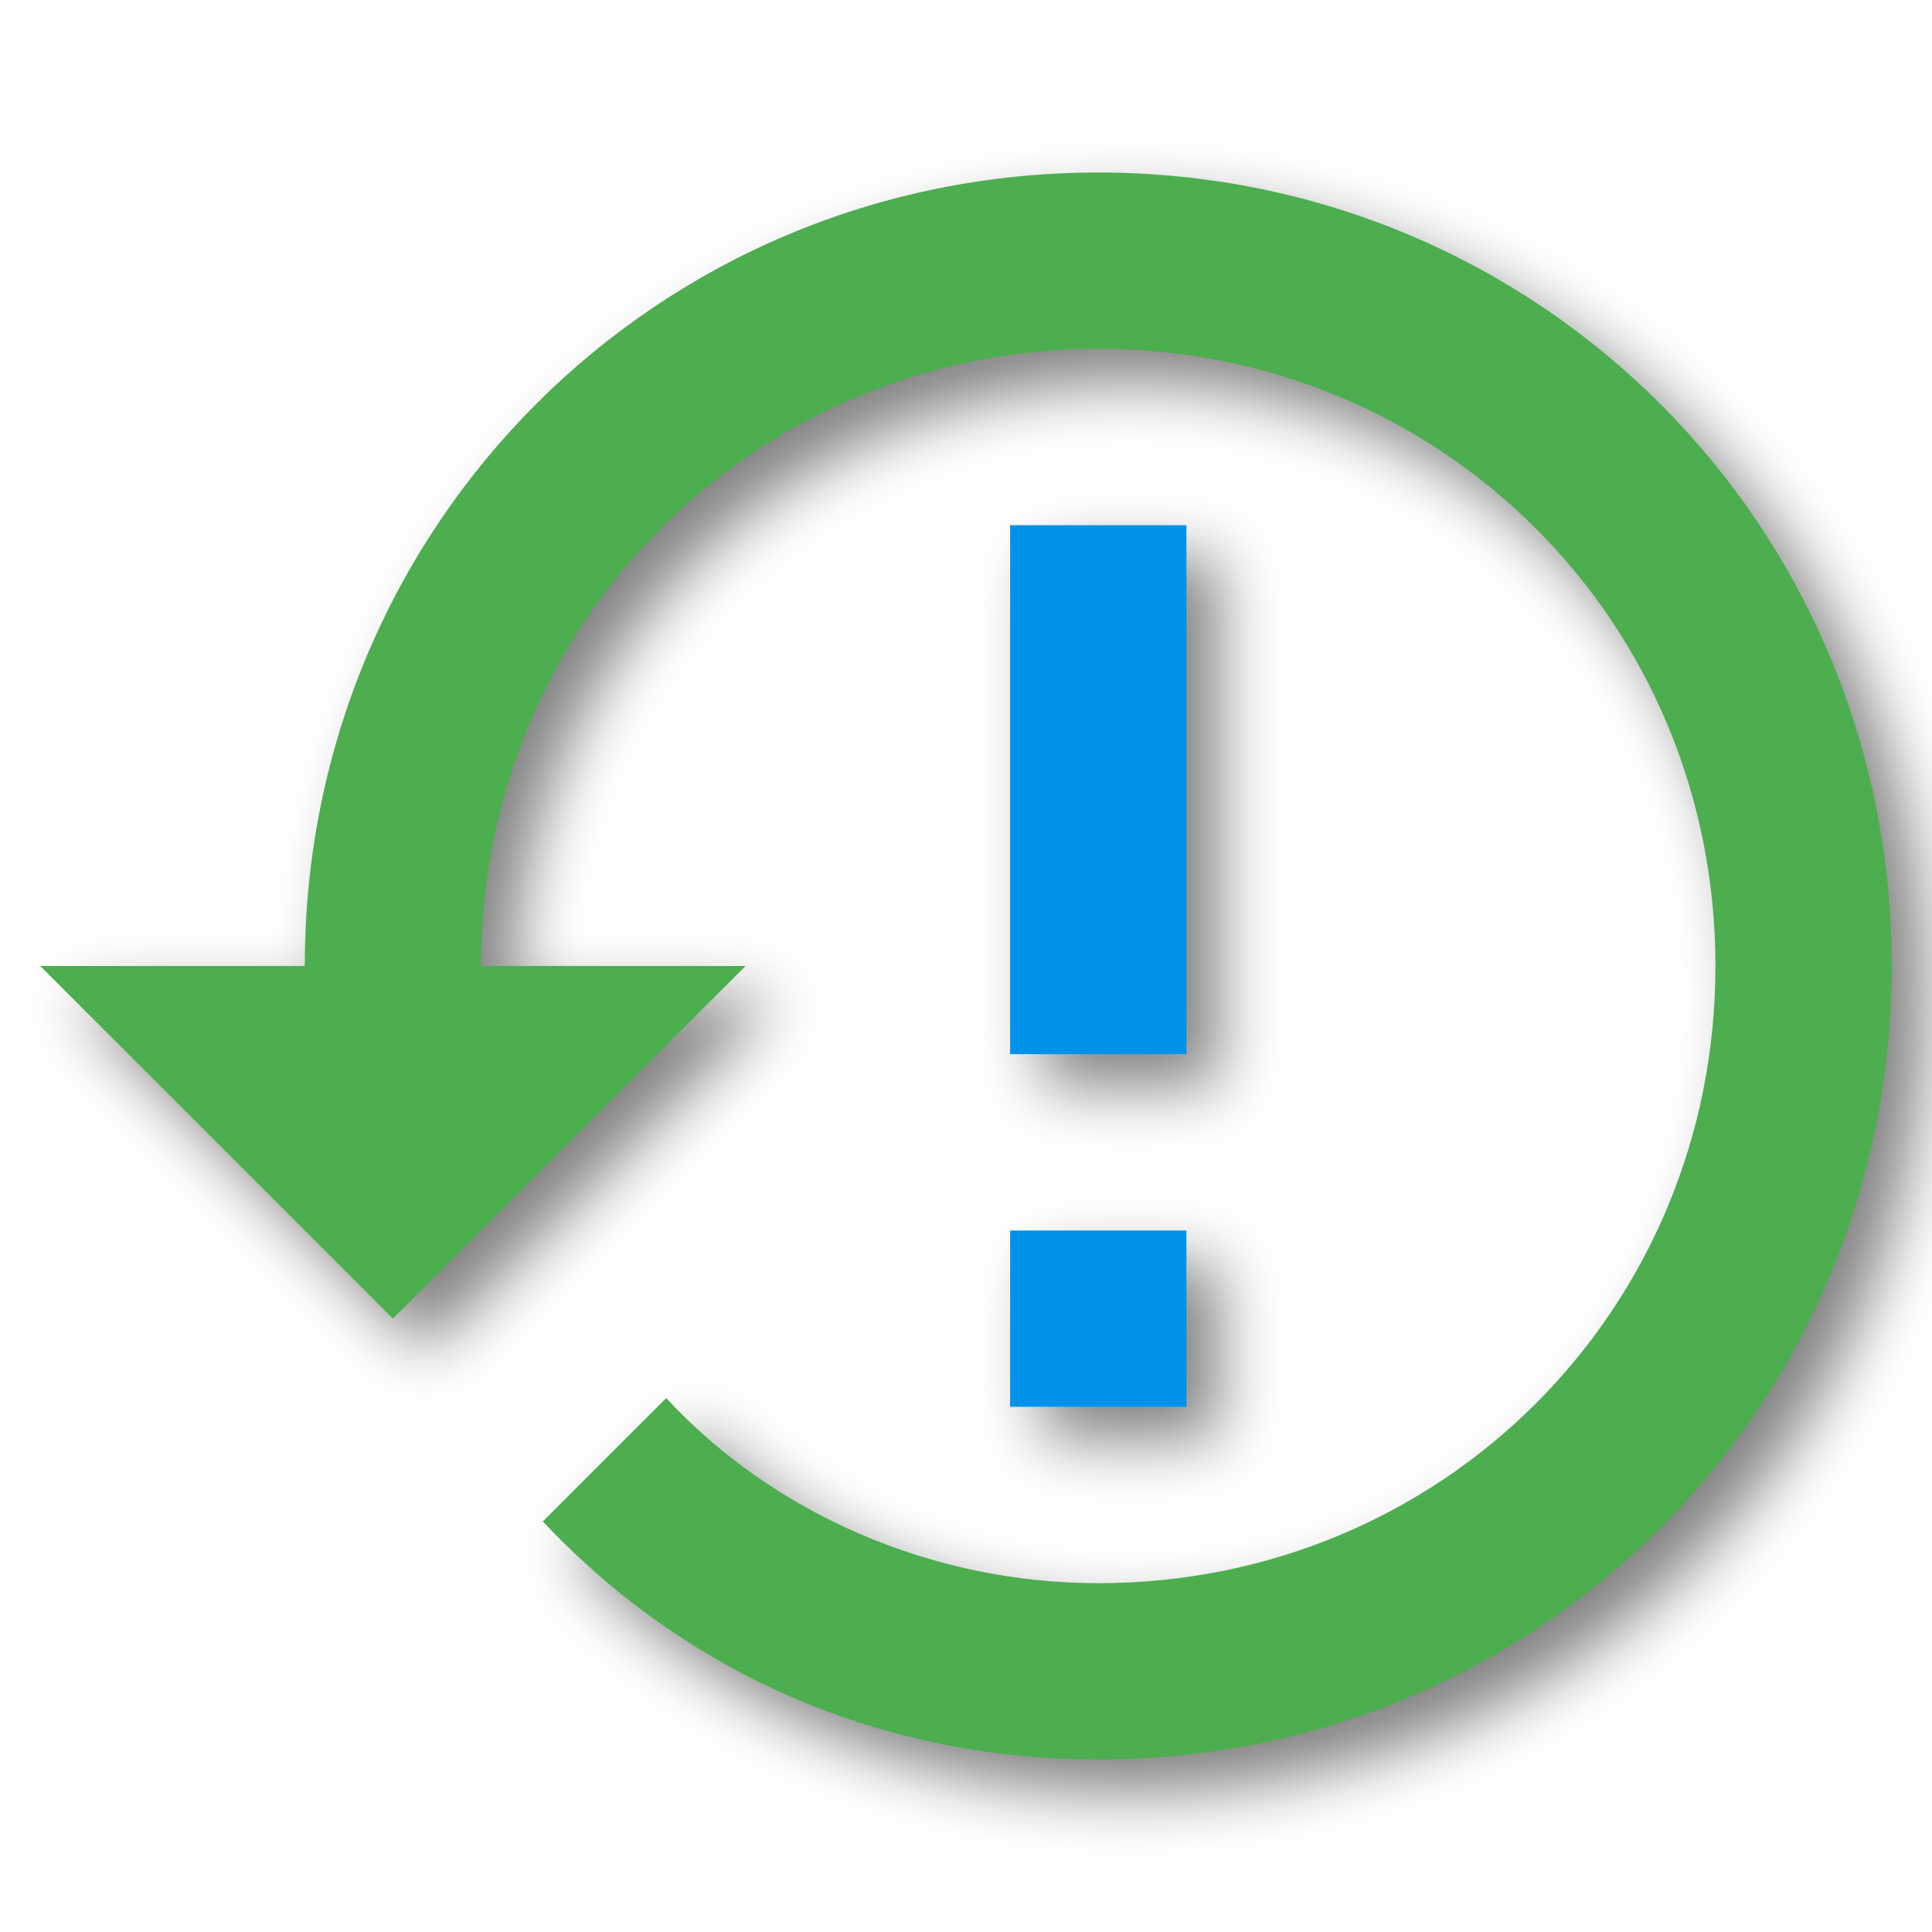
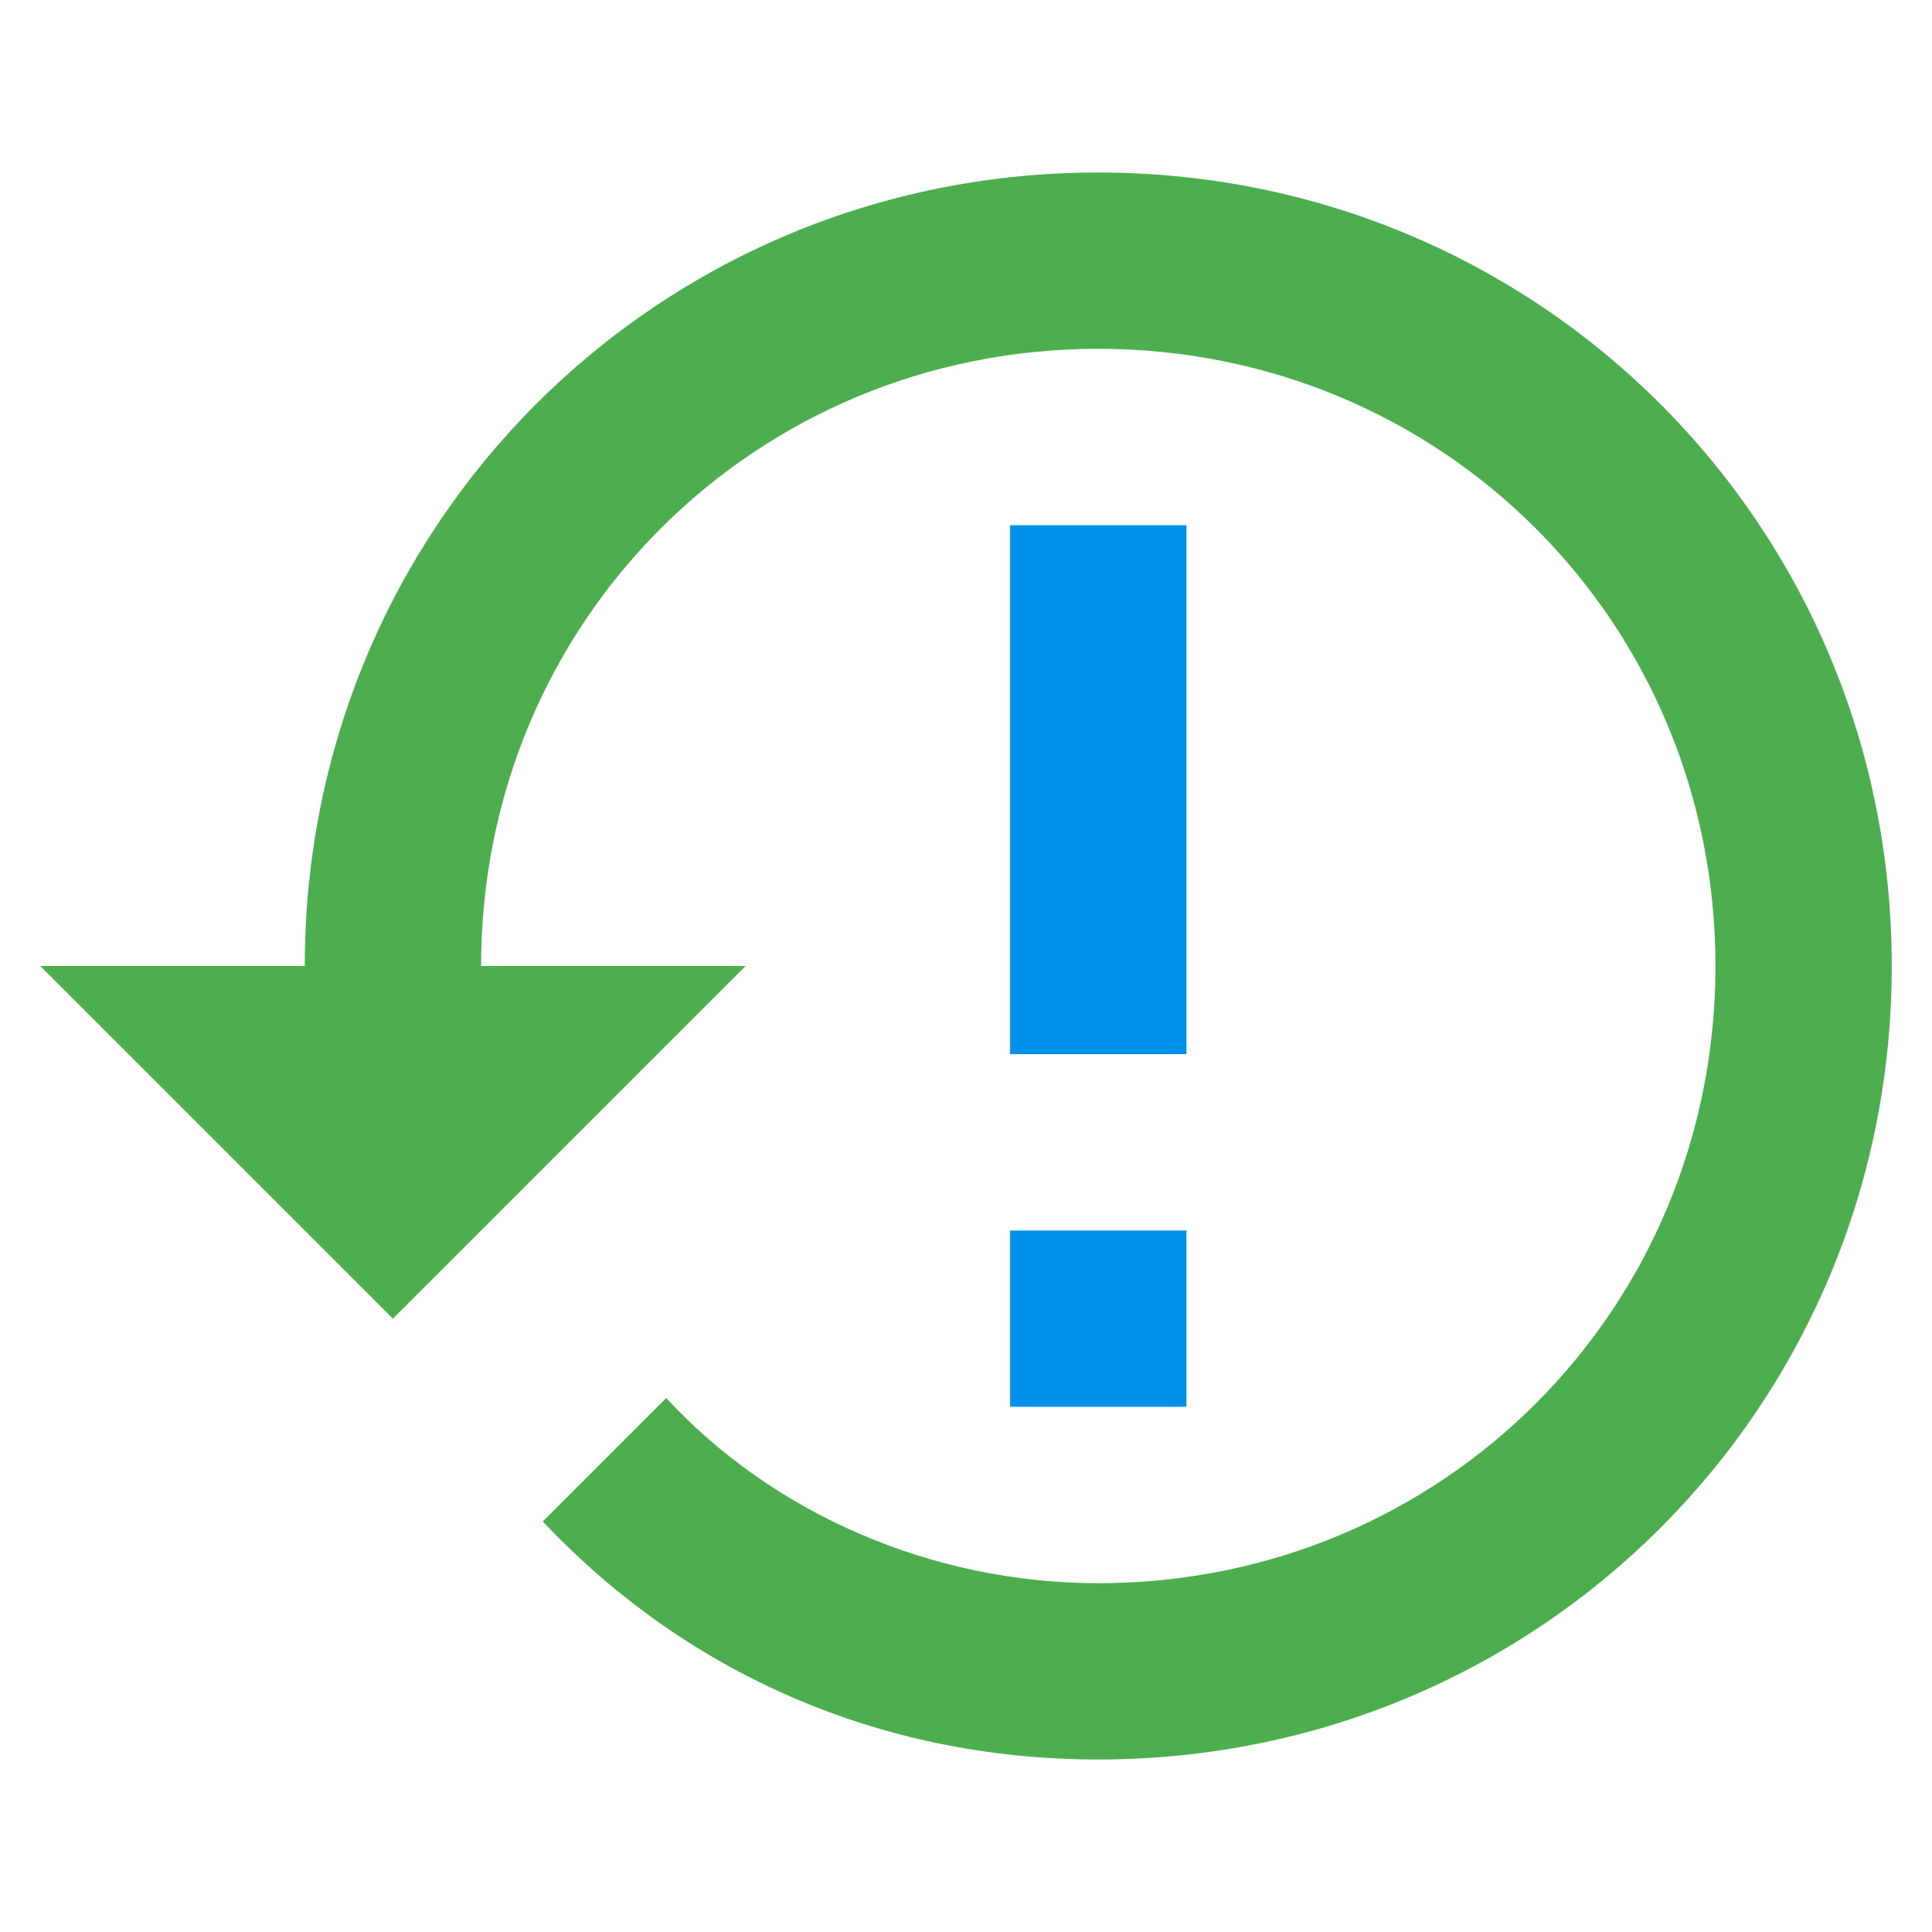
<svg xmlns="http://www.w3.org/2000/svg" id="mdi-restore-alert" viewBox="0 0 24 24" version="1.1">
  <defs id="defs1">
    <filter style="color-interpolation-filters:sRGB;" id="filter2" x="-0.021" y="-0.024" width="1.05" height="1.059">
      <feFlood result="flood" in="SourceGraphic" flood-opacity="0.498" flood-color="rgb(0,0,0)" id="feFlood1" />
      <feGaussianBlur result="blur" in="SourceGraphic" stdDeviation="0.2" id="feGaussianBlur1" />
      <feOffset result="offset" in="blur" dx="0.2" dy="0.2" id="feOffset1" />
      <feComposite result="comp1" operator="in" in="flood" in2="offset" id="feComposite1" />
      <feComposite result="comp2" operator="over" in="SourceGraphic" in2="comp1" id="feComposite2" />
    </filter>
    <filter style="color-interpolation-filters:sRGB;" id="filter4" x="-0.219" y="-0.044" width="1.53" height="1.106">
      <feFlood result="flood" in="SourceGraphic" flood-opacity="0.498" flood-color="rgb(0,0,0)" id="feFlood2" />
      <feGaussianBlur result="blur" in="SourceGraphic" stdDeviation="0.2" id="feGaussianBlur2" />
      <feOffset result="offset" in="blur" dx="0.2" dy="0.2" id="feOffset2" />
      <feComposite result="comp1" operator="in" in="flood" in2="offset" id="feComposite3" />
      <feComposite result="comp2" operator="over" in="SourceGraphic" in2="comp1" id="feComposite4" />
    </filter>
    <filter style="color-interpolation-filters:sRGB;" id="filter6" x="-0.042" y="-0.049" width="1.101" height="1.118">
      <feFlood result="flood" in="SourceGraphic" flood-opacity="0.498" flood-color="rgb(0,0,0)" id="feFlood3" />
      <feGaussianBlur result="blur" in="SourceGraphic" stdDeviation="0.4" id="feGaussianBlur3" />
      <feOffset result="offset" in="blur" dx="0.4" dy="0.4" id="feOffset3" />
      <feComposite result="comp1" operator="in" in="flood" in2="offset" id="feComposite5" />
      <feComposite result="comp2" operator="over" in="SourceGraphic" in2="comp1" id="feComposite6" />
    </filter>
    <filter style="color-interpolation-filters:sRGB;" id="filter8" x="-0.438" y="-0.088" width="2.059" height="1.212">
      <feFlood result="flood" in="SourceGraphic" flood-opacity="0.498" flood-color="rgb(0,0,0)" id="feFlood6" />
      <feGaussianBlur result="blur" in="SourceGraphic" stdDeviation="0.4" id="feGaussianBlur6" />
      <feOffset result="offset" in="blur" dx="0.4" dy="0.4" id="feOffset6" />
      <feComposite result="comp1" operator="in" in="flood" in2="offset" id="feComposite7" />
      <feComposite result="comp2" operator="over" in="SourceGraphic" in2="comp1" id="feComposite8" />
    </filter>
  </defs>
-   <path d="m 12.548,15.286 h 2.19 v 2.19 h -2.19 v -2.19 m 0,-8.762 h 2.19 V 13.095 H 12.548 V 6.524" id="path2" style="display:inline;fill:#0091eb;fill-opacity:1;stroke-width:1.095;filter:url(#filter8)" />
-   <path d="M 13.643,2.143 C 8.167,2.143 3.786,6.524 3.786,12 H 0.5 L 4.771,16.271 4.881,16.381 9.262,12 H 5.976 c 0,-4.271 3.395,-7.667 7.667,-7.667 4.271,0 7.667,3.395 7.667,7.667 0,4.271 -3.395,7.667 -7.667,7.667 -2.081,0 -4.052,-0.876 -5.367,-2.3 L 6.743,18.9 c 1.752,1.862 4.162,2.957 6.9,2.957 C 19.119,21.857 23.5,17.476 23.5,12 23.5,6.524 19.119,2.143 13.643,2.143" id="path1" style="display:inline;fill:#4cae4f;fill-opacity:1;stroke-width:1.095;filter:url(#filter6)" />
+   <path d="m 12.548,15.286 h 2.19 v 2.19 h -2.19 v -2.19 m 0,-8.762 h 2.19 V 13.095 H 12.548 V 6.524" id="path2" style="display:inline;fill:#0091eb;fill-opacity:1;stroke-width:1.095" />
+   <path d="M 13.643,2.143 C 8.167,2.143 3.786,6.524 3.786,12 H 0.5 L 4.771,16.271 4.881,16.381 9.262,12 H 5.976 c 0,-4.271 3.395,-7.667 7.667,-7.667 4.271,0 7.667,3.395 7.667,7.667 0,4.271 -3.395,7.667 -7.667,7.667 -2.081,0 -4.052,-0.876 -5.367,-2.3 L 6.743,18.9 c 1.752,1.862 4.162,2.957 6.9,2.957 C 19.119,21.857 23.5,17.476 23.5,12 23.5,6.524 19.119,2.143 13.643,2.143" id="path1" style="display:inline;fill:#4cae4f;fill-opacity:1;stroke-width:1.095" />
</svg>
